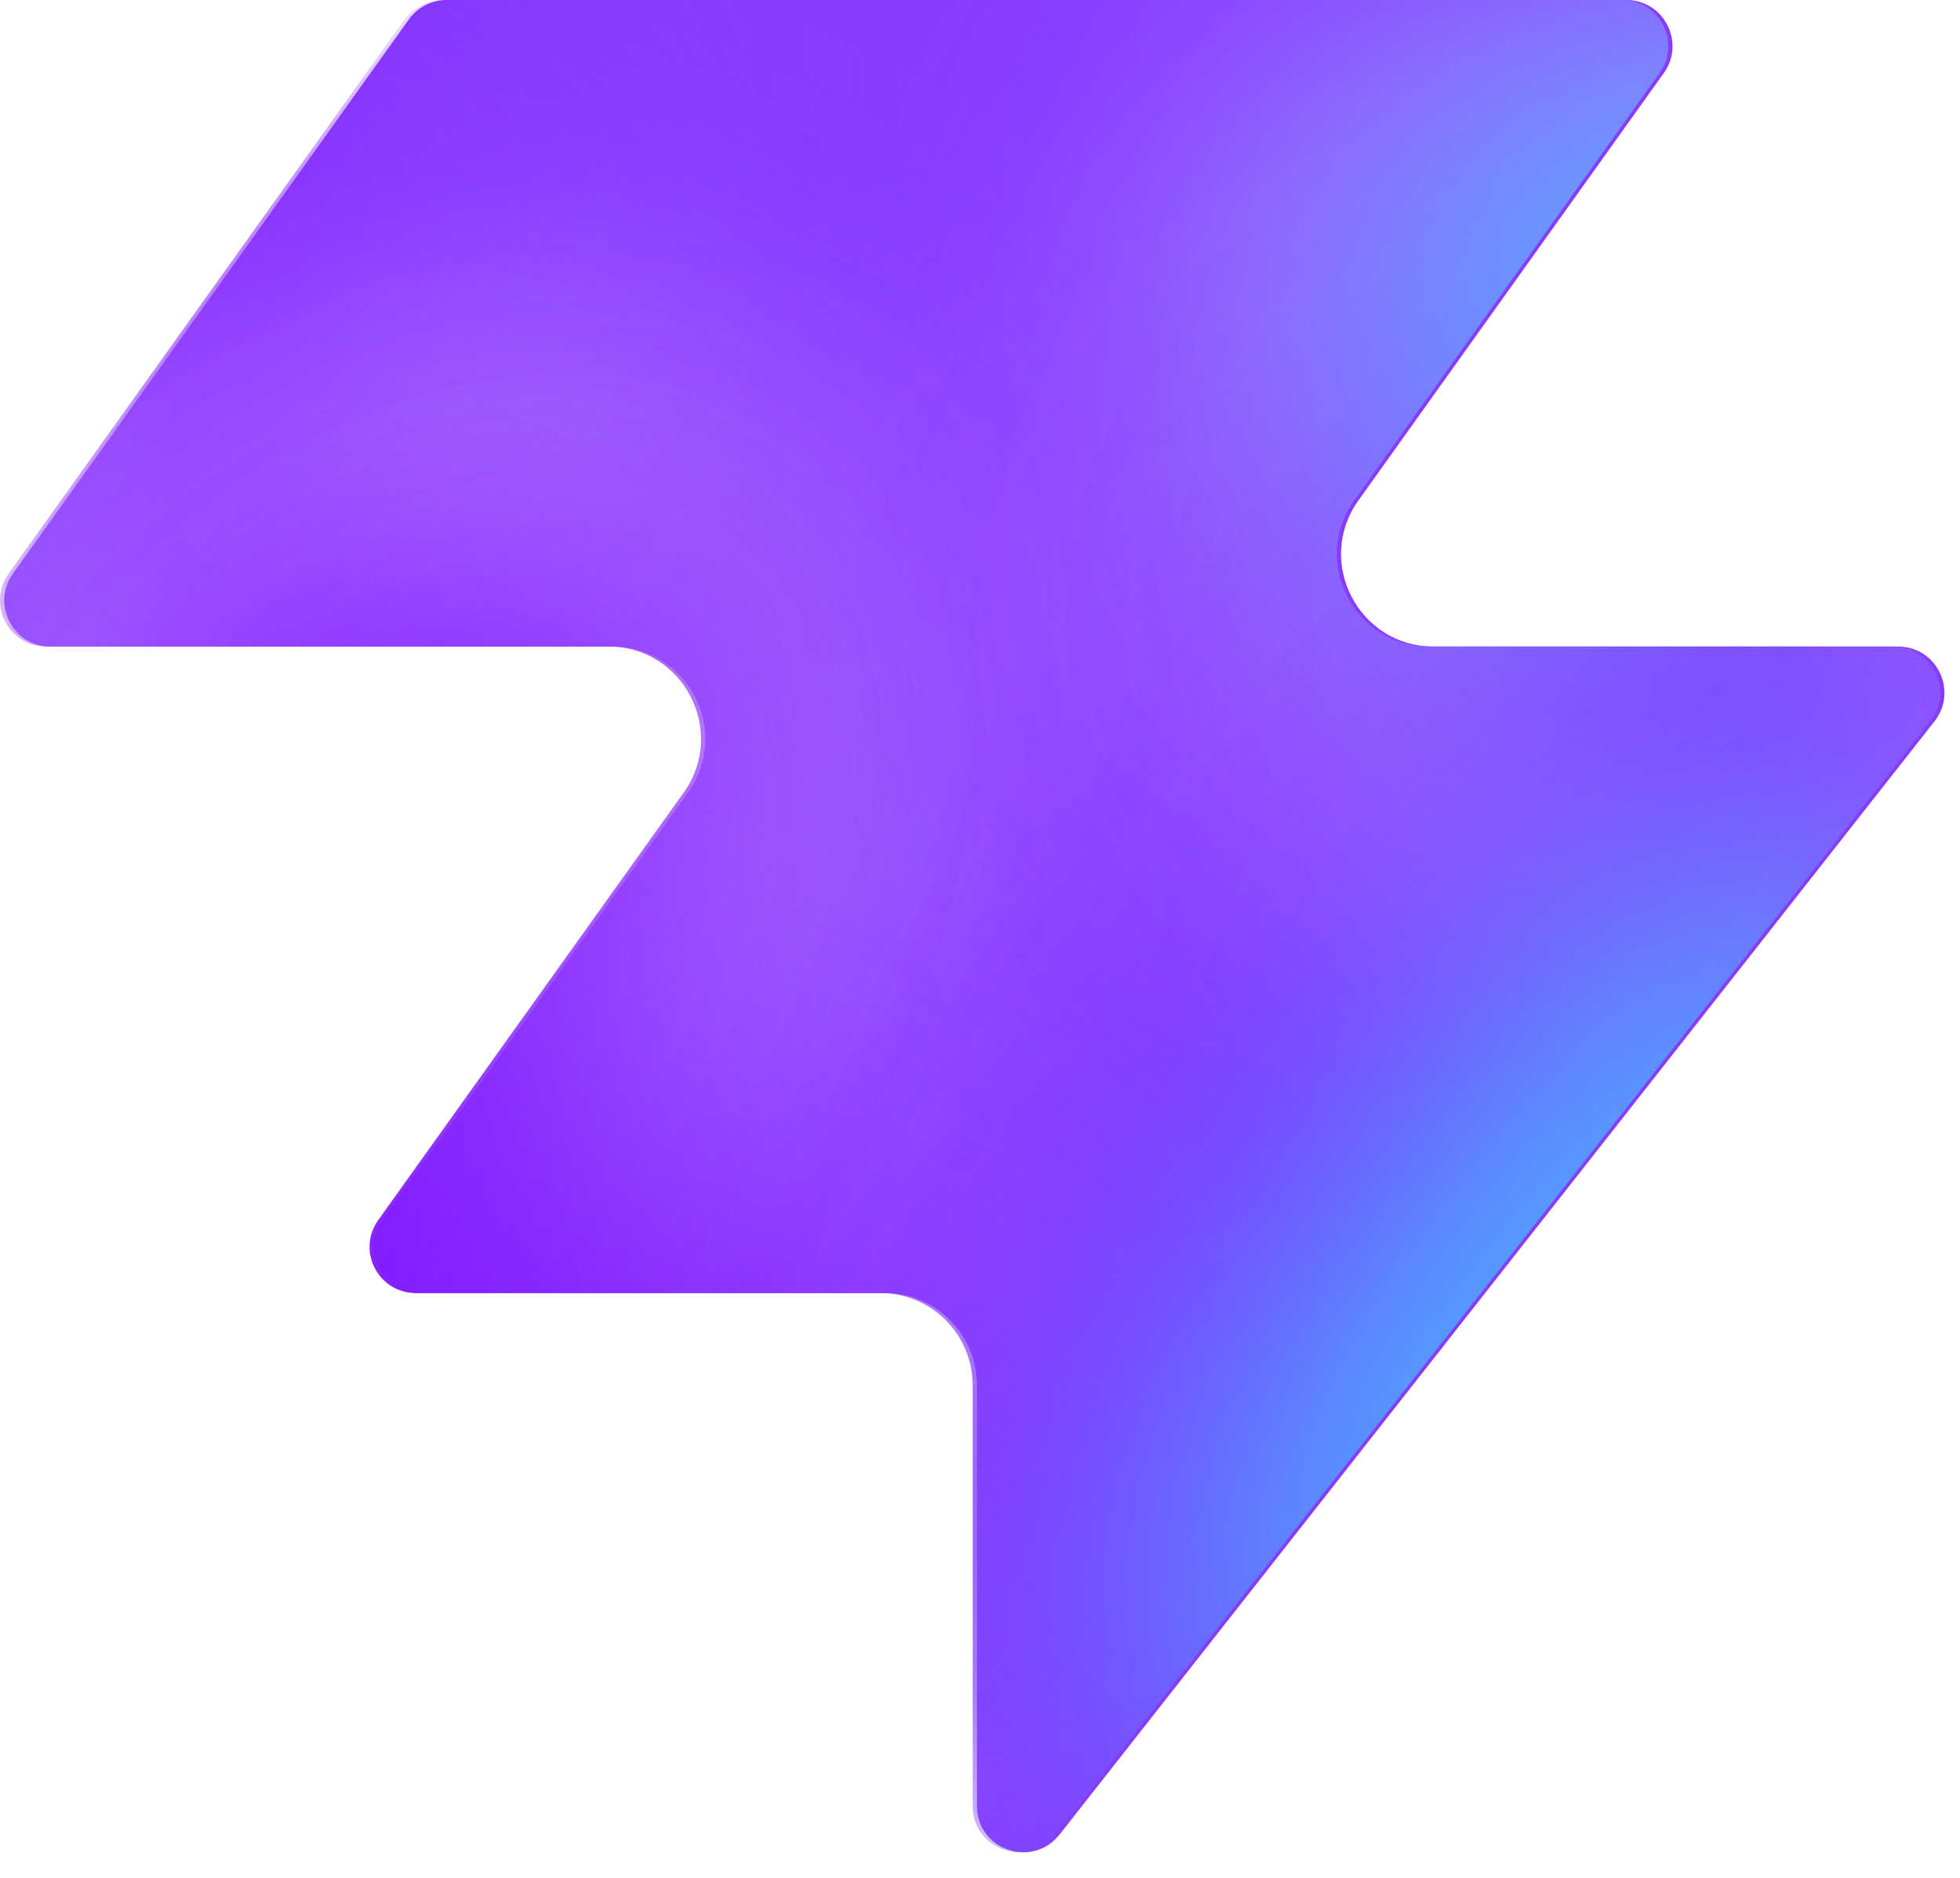
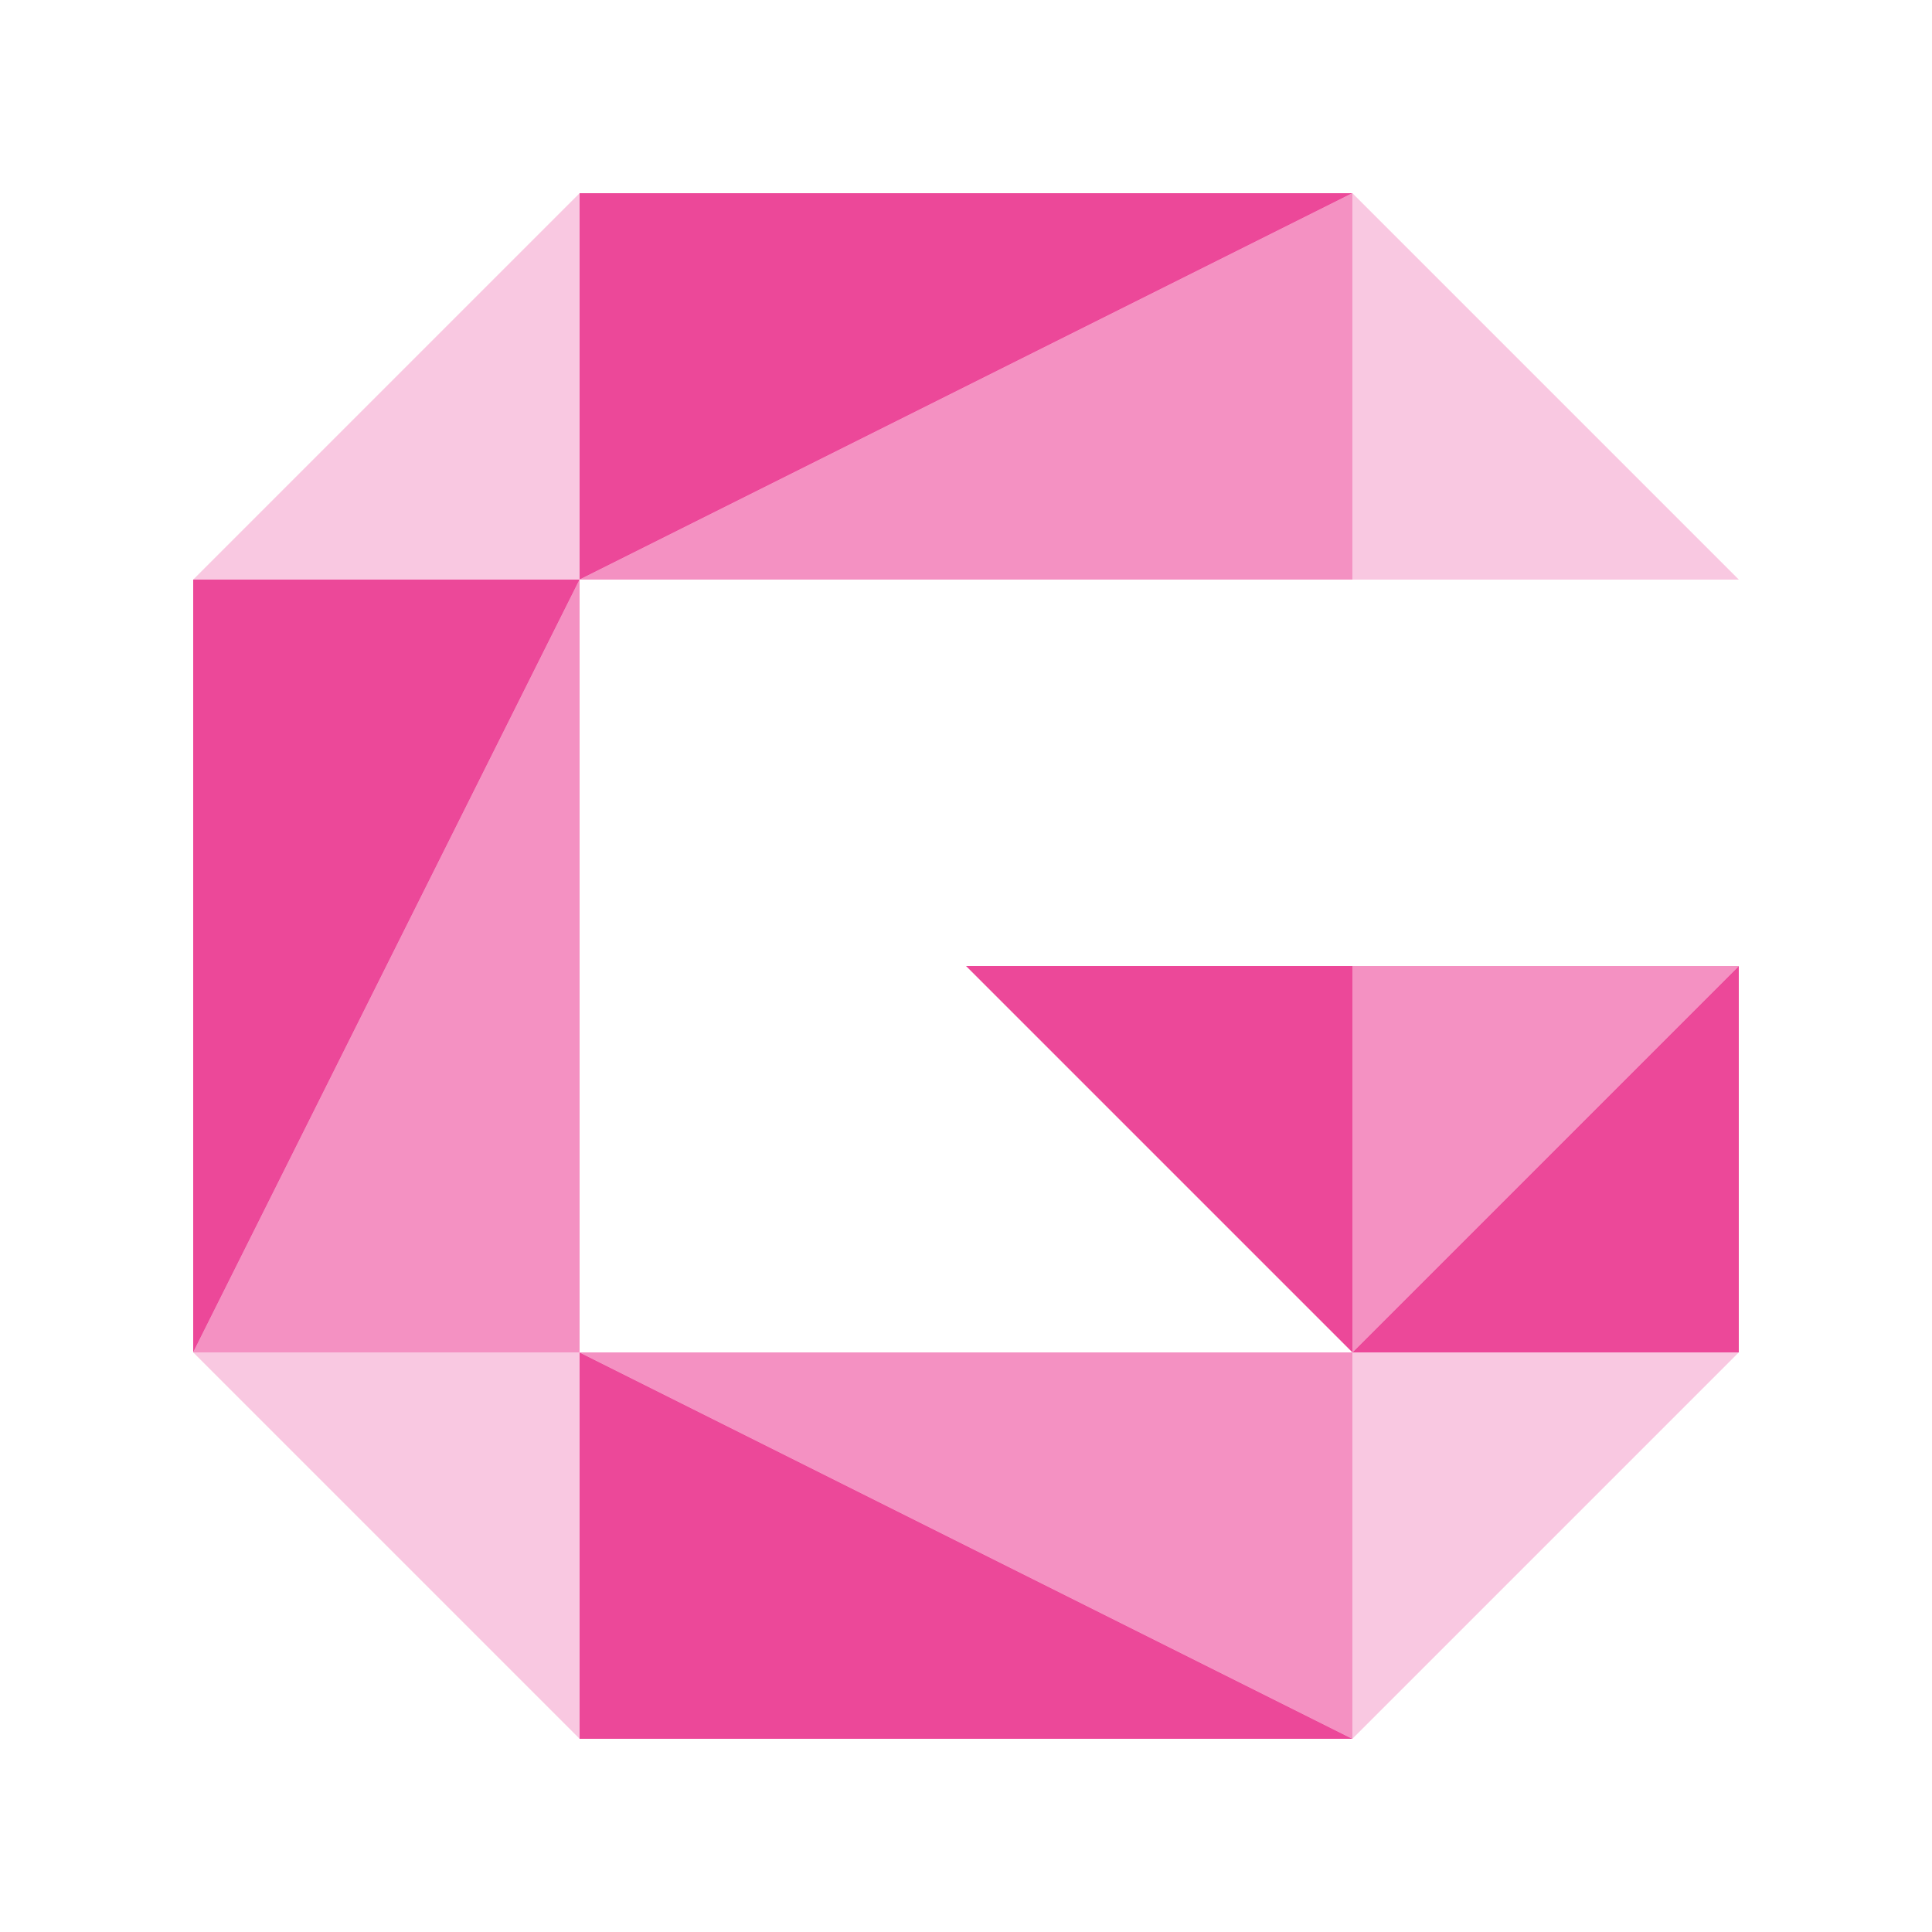
- <svg xmlns="http://www.w3.org/2000/svg" width="48" height="46" fill="none" viewBox="0 0 48 46">
-   <path fill="#863bff" d="M25.946 44.938c-.664.845-2.021.375-2.021-.698V33.937a2.26 2.26 0 0 0-2.262-2.262H10.287c-.92 0-1.456-1.04-.92-1.788l7.48-10.471c1.07-1.497 0-3.578-1.842-3.578H1.237c-.92 0-1.456-1.04-.92-1.788L10.013.474c.214-.297.556-.474.92-.474h28.894c.92 0 1.456 1.04.92 1.788l-7.48 10.471c-1.07 1.498 0 3.579 1.842 3.579h11.377c.943 0 1.473 1.088.89 1.83L25.947 44.94z" style="fill:#863bff;fill:color(display-p3 .525 .23 1);fill-opacity:1" />
-   <mask id="a" width="48" height="46" x="0" y="0" maskUnits="userSpaceOnUse" style="mask-type:alpha">
-     <path fill="#000" d="M25.842 44.938c-.664.844-2.021.375-2.021-.698V33.937a2.26 2.26 0 0 0-2.262-2.262H10.183c-.92 0-1.456-1.04-.92-1.788l7.48-10.471c1.07-1.498 0-3.579-1.842-3.579H1.133c-.92 0-1.456-1.04-.92-1.787L9.91.473c.214-.297.556-.474.92-.474h28.894c.92 0 1.456 1.04.92 1.788l-7.48 10.471c-1.07 1.498 0 3.578 1.842 3.578h11.377c.943 0 1.473 1.088.89 1.832L25.843 44.94z" style="fill:#000;fill-opacity:1" />
-   </mask>
-   <g mask="url(#a)">
-     <g filter="url(#b)">
-       <ellipse cx="5.508" cy="14.704" fill="#ede6ff" rx="5.508" ry="14.704" style="fill:#ede6ff;fill:color(display-p3 .927 .903 1);fill-opacity:1" transform="matrix(.00324 1 1 -.00324 -4.47 31.516)" />
-     </g>
-     <g filter="url(#c)">
-       <ellipse cx="10.399" cy="29.851" fill="#ede6ff" rx="10.399" ry="29.851" style="fill:#ede6ff;fill:color(display-p3 .927 .903 1);fill-opacity:1" transform="matrix(.00324 1 1 -.00324 -39.328 7.883)" />
-     </g>
-     <g filter="url(#d)">
-       <ellipse cx="5.508" cy="30.487" fill="#7e14ff" rx="5.508" ry="30.487" style="fill:#7e14ff;fill:color(display-p3 .492 .077 1);fill-opacity:1" transform="rotate(89.814 -25.913 -14.639)scale(1 -1)" />
-     </g>
-     <g filter="url(#e)">
-       <ellipse cx="5.508" cy="30.599" fill="#7e14ff" rx="5.508" ry="30.599" style="fill:#7e14ff;fill:color(display-p3 .492 .077 1);fill-opacity:1" transform="rotate(89.814 -32.644 -3.334)scale(1 -1)" />
-     </g>
-     <g filter="url(#f)">
-       <ellipse cx="5.508" cy="30.599" fill="#7e14ff" rx="5.508" ry="30.599" style="fill:#7e14ff;fill:color(display-p3 .492 .077 1);fill-opacity:1" transform="matrix(.00324 1 1 -.00324 -34.34 30.47)" />
-     </g>
-     <g filter="url(#g)">
-       <ellipse cx="14.072" cy="22.078" fill="#ede6ff" rx="14.072" ry="22.078" style="fill:#ede6ff;fill:color(display-p3 .927 .903 1);fill-opacity:1" transform="rotate(93.35 24.506 48.493)scale(-1 1)" />
-     </g>
-     <g filter="url(#h)">
-       <ellipse cx="3.47" cy="21.501" fill="#7e14ff" rx="3.47" ry="21.501" style="fill:#7e14ff;fill:color(display-p3 .492 .077 1);fill-opacity:1" transform="rotate(89.009 28.708 47.59)scale(-1 1)" />
-     </g>
-     <g filter="url(#i)">
-       <ellipse cx="3.47" cy="21.501" fill="#7e14ff" rx="3.47" ry="21.501" style="fill:#7e14ff;fill:color(display-p3 .492 .077 1);fill-opacity:1" transform="rotate(89.009 28.708 47.59)scale(-1 1)" />
-     </g>
-     <g filter="url(#j)">
-       <ellipse cx=".387" cy="8.972" fill="#7e14ff" rx="4.407" ry="29.108" style="fill:#7e14ff;fill:color(display-p3 .492 .077 1);fill-opacity:1" transform="rotate(39.51 .387 8.972)" />
-     </g>
-     <g filter="url(#k)">
-       <ellipse cx="47.523" cy="-6.092" fill="#7e14ff" rx="4.407" ry="29.108" style="fill:#7e14ff;fill:color(display-p3 .492 .077 1);fill-opacity:1" transform="rotate(37.892 47.523 -6.092)" />
-     </g>
-     <g filter="url(#l)">
-       <ellipse cx="41.412" cy="6.333" fill="#47bfff" rx="5.971" ry="9.665" style="fill:#47bfff;fill:color(display-p3 .28 .748 1);fill-opacity:1" transform="rotate(37.892 41.412 6.333)" />
-     </g>
-     <g filter="url(#m)">
-       <ellipse cx="-1.879" cy="38.332" fill="#7e14ff" rx="4.407" ry="29.108" style="fill:#7e14ff;fill:color(display-p3 .492 .077 1);fill-opacity:1" transform="rotate(37.892 -1.88 38.332)" />
-     </g>
-     <g filter="url(#n)">
-       <ellipse cx="-1.879" cy="38.332" fill="#7e14ff" rx="4.407" ry="29.108" style="fill:#7e14ff;fill:color(display-p3 .492 .077 1);fill-opacity:1" transform="rotate(37.892 -1.88 38.332)" />
-     </g>
-     <g filter="url(#o)">
-       <ellipse cx="35.651" cy="29.907" fill="#7e14ff" rx="4.407" ry="29.108" style="fill:#7e14ff;fill:color(display-p3 .492 .077 1);fill-opacity:1" transform="rotate(37.892 35.651 29.907)" />
-     </g>
-     <g filter="url(#p)">
-       <ellipse cx="38.418" cy="32.4" fill="#47bfff" rx="5.971" ry="15.297" style="fill:#47bfff;fill:color(display-p3 .28 .748 1);fill-opacity:1" transform="rotate(37.892 38.418 32.4)" />
-     </g>
+ <svg xmlns="http://www.w3.org/2000/svg" viewBox="0 0 100 100" role="img" aria-label="GELIA-NV">
+   <g fill="#ec4899">
+     <polygon points="30,10 70,10 30,30" />
+     <polygon points="10,30 30,30 10,70" />
+     <polygon points="30,90 30,70 70,90" />
+     <polygon points="90,70 70,70 90,50" />
+     <polygon points="70,50 70,70 50,50" />
+     <polygon points="70,10 70,30 30,30" opacity="0.6" />
+     <polygon points="30,30 30,70 10,70" opacity="0.6" />
+     <polygon points="30,70 70,70 70,90" opacity="0.6" />
+     <polygon points="70,70 70,50 90,50" opacity="0.6" />
+     <polygon points="70,10 90,30 70,30" opacity="0.3" />
+     <polygon points="30,10 30,30 10,30" opacity="0.3" />
+     <polygon points="10,70 30,70 30,90" opacity="0.3" />
+     <polygon points="70,90 70,70 90,70" opacity="0.3" />
  </g>
-   <defs>
-     <filter id="b" width="60.045" height="41.654" x="-19.77" y="16.149" color-interpolation-filters="sRGB" filterUnits="userSpaceOnUse">
-       <feFlood flood-opacity="0" result="BackgroundImageFix" />
-       <feBlend in="SourceGraphic" in2="BackgroundImageFix" result="shape" />
-       <feGaussianBlur result="effect1_foregroundBlur_2002_17158" stdDeviation="7.659" />
-     </filter>
-     <filter id="c" width="90.34" height="51.437" x="-54.613" y="-7.533" color-interpolation-filters="sRGB" filterUnits="userSpaceOnUse">
-       <feFlood flood-opacity="0" result="BackgroundImageFix" />
-       <feBlend in="SourceGraphic" in2="BackgroundImageFix" result="shape" />
-       <feGaussianBlur result="effect1_foregroundBlur_2002_17158" stdDeviation="7.659" />
-     </filter>
-     <filter id="d" width="79.355" height="29.4" x="-49.64" y="2.03" color-interpolation-filters="sRGB" filterUnits="userSpaceOnUse">
-       <feFlood flood-opacity="0" result="BackgroundImageFix" />
-       <feBlend in="SourceGraphic" in2="BackgroundImageFix" result="shape" />
-       <feGaussianBlur result="effect1_foregroundBlur_2002_17158" stdDeviation="4.596" />
-     </filter>
-     <filter id="e" width="79.579" height="29.4" x="-45.045" y="20.029" color-interpolation-filters="sRGB" filterUnits="userSpaceOnUse">
-       <feFlood flood-opacity="0" result="BackgroundImageFix" />
-       <feBlend in="SourceGraphic" in2="BackgroundImageFix" result="shape" />
-       <feGaussianBlur result="effect1_foregroundBlur_2002_17158" stdDeviation="4.596" />
-     </filter>
-     <filter id="f" width="79.579" height="29.4" x="-43.513" y="21.178" color-interpolation-filters="sRGB" filterUnits="userSpaceOnUse">
-       <feFlood flood-opacity="0" result="BackgroundImageFix" />
-       <feBlend in="SourceGraphic" in2="BackgroundImageFix" result="shape" />
-       <feGaussianBlur result="effect1_foregroundBlur_2002_17158" stdDeviation="4.596" />
-     </filter>
-     <filter id="g" width="74.749" height="58.852" x="15.756" y="-17.901" color-interpolation-filters="sRGB" filterUnits="userSpaceOnUse">
-       <feFlood flood-opacity="0" result="BackgroundImageFix" />
-       <feBlend in="SourceGraphic" in2="BackgroundImageFix" result="shape" />
-       <feGaussianBlur result="effect1_foregroundBlur_2002_17158" stdDeviation="7.659" />
-     </filter>
-     <filter id="h" width="61.377" height="25.362" x="23.548" y="2.284" color-interpolation-filters="sRGB" filterUnits="userSpaceOnUse">
-       <feFlood flood-opacity="0" result="BackgroundImageFix" />
-       <feBlend in="SourceGraphic" in2="BackgroundImageFix" result="shape" />
-       <feGaussianBlur result="effect1_foregroundBlur_2002_17158" stdDeviation="4.596" />
-     </filter>
-     <filter id="i" width="61.377" height="25.362" x="23.548" y="2.284" color-interpolation-filters="sRGB" filterUnits="userSpaceOnUse">
-       <feFlood flood-opacity="0" result="BackgroundImageFix" />
-       <feBlend in="SourceGraphic" in2="BackgroundImageFix" result="shape" />
-       <feGaussianBlur result="effect1_foregroundBlur_2002_17158" stdDeviation="4.596" />
-     </filter>
-     <filter id="j" width="56.045" height="63.649" x="-27.636" y="-22.853" color-interpolation-filters="sRGB" filterUnits="userSpaceOnUse">
-       <feFlood flood-opacity="0" result="BackgroundImageFix" />
-       <feBlend in="SourceGraphic" in2="BackgroundImageFix" result="shape" />
-       <feGaussianBlur result="effect1_foregroundBlur_2002_17158" stdDeviation="4.596" />
-     </filter>
-     <filter id="k" width="54.814" height="64.646" x="20.116" y="-38.415" color-interpolation-filters="sRGB" filterUnits="userSpaceOnUse">
-       <feFlood flood-opacity="0" result="BackgroundImageFix" />
-       <feBlend in="SourceGraphic" in2="BackgroundImageFix" result="shape" />
-       <feGaussianBlur result="effect1_foregroundBlur_2002_17158" stdDeviation="4.596" />
-     </filter>
-     <filter id="l" width="33.541" height="35.313" x="24.641" y="-11.323" color-interpolation-filters="sRGB" filterUnits="userSpaceOnUse">
-       <feFlood flood-opacity="0" result="BackgroundImageFix" />
-       <feBlend in="SourceGraphic" in2="BackgroundImageFix" result="shape" />
-       <feGaussianBlur result="effect1_foregroundBlur_2002_17158" stdDeviation="4.596" />
-     </filter>
-     <filter id="m" width="54.814" height="64.646" x="-29.286" y="6.009" color-interpolation-filters="sRGB" filterUnits="userSpaceOnUse">
-       <feFlood flood-opacity="0" result="BackgroundImageFix" />
-       <feBlend in="SourceGraphic" in2="BackgroundImageFix" result="shape" />
-       <feGaussianBlur result="effect1_foregroundBlur_2002_17158" stdDeviation="4.596" />
-     </filter>
-     <filter id="n" width="54.814" height="64.646" x="-29.286" y="6.009" color-interpolation-filters="sRGB" filterUnits="userSpaceOnUse">
-       <feFlood flood-opacity="0" result="BackgroundImageFix" />
-       <feBlend in="SourceGraphic" in2="BackgroundImageFix" result="shape" />
-       <feGaussianBlur result="effect1_foregroundBlur_2002_17158" stdDeviation="4.596" />
-     </filter>
-     <filter id="o" width="54.814" height="64.646" x="8.244" y="-2.416" color-interpolation-filters="sRGB" filterUnits="userSpaceOnUse">
-       <feFlood flood-opacity="0" result="BackgroundImageFix" />
-       <feBlend in="SourceGraphic" in2="BackgroundImageFix" result="shape" />
-       <feGaussianBlur result="effect1_foregroundBlur_2002_17158" stdDeviation="4.596" />
-     </filter>
-     <filter id="p" width="39.409" height="43.623" x="18.713" y="10.588" color-interpolation-filters="sRGB" filterUnits="userSpaceOnUse">
-       <feFlood flood-opacity="0" result="BackgroundImageFix" />
-       <feBlend in="SourceGraphic" in2="BackgroundImageFix" result="shape" />
-       <feGaussianBlur result="effect1_foregroundBlur_2002_17158" stdDeviation="4.596" />
-     </filter>
-   </defs>
</svg>
